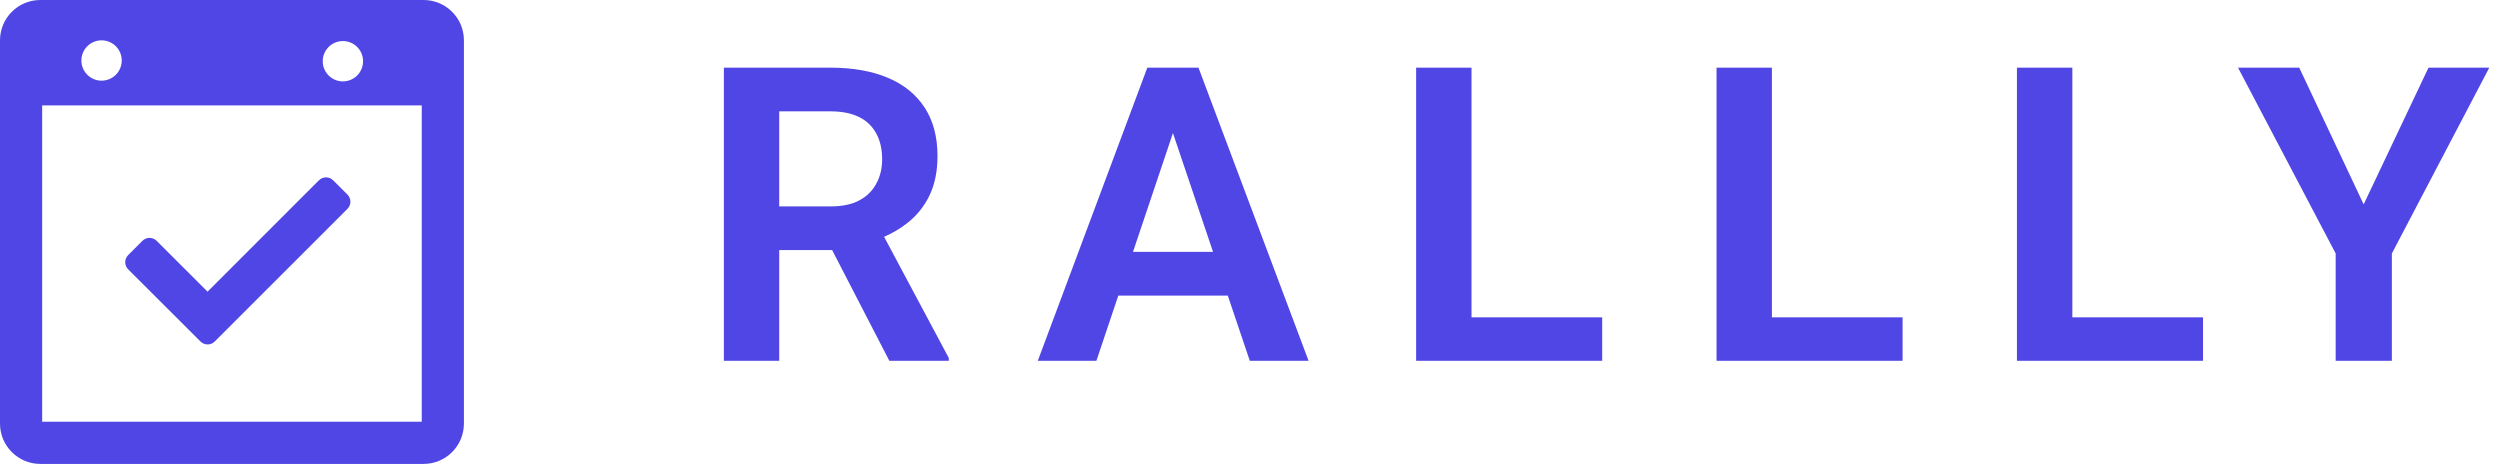
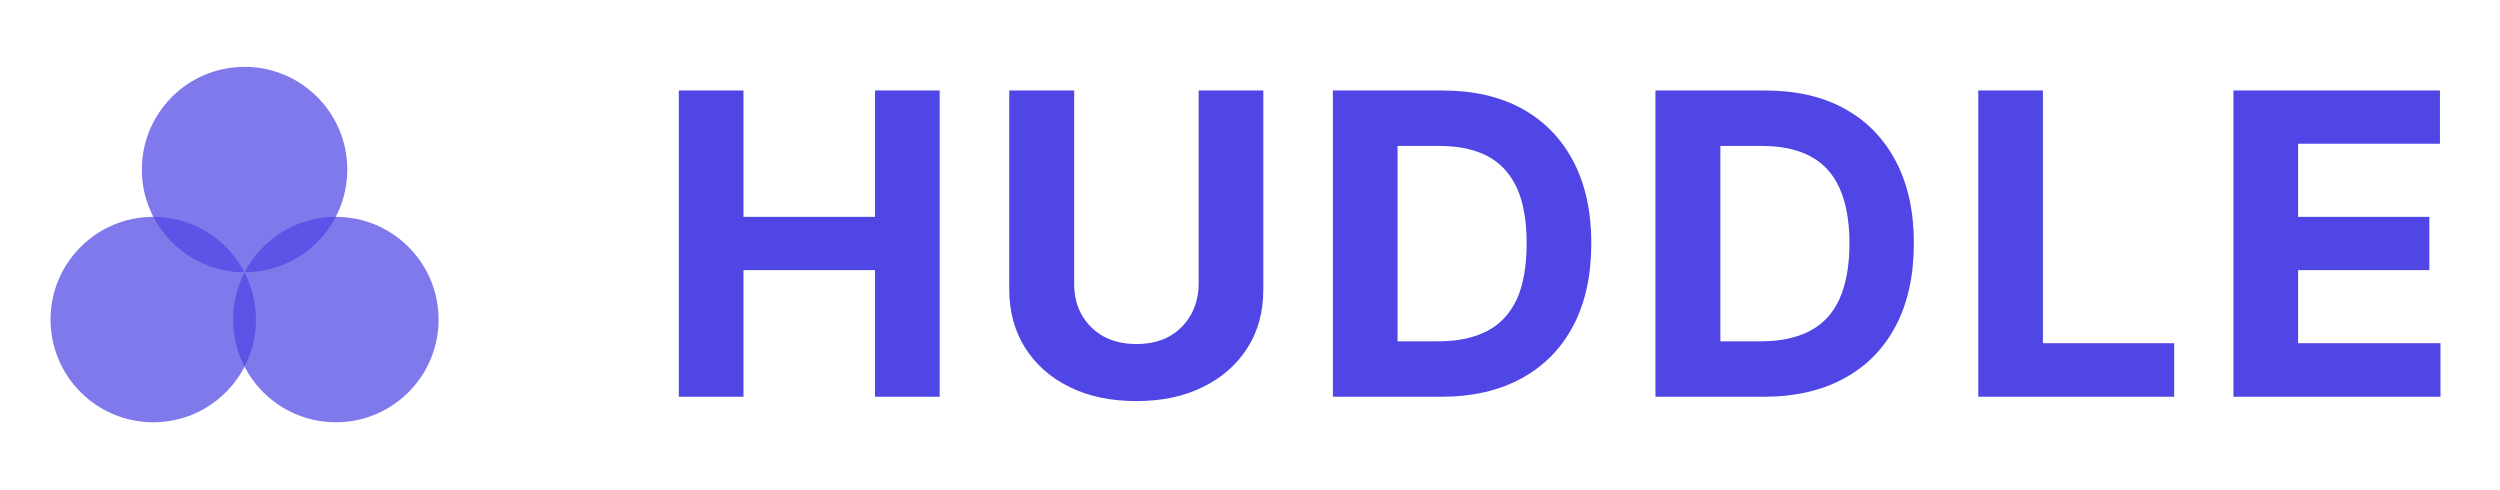
- <svg xmlns="http://www.w3.org/2000/svg" fill="#4F46E5" viewBox="0 0 97 18">
-   <path fill-rule="evenodd" d="M1.565 0C.701 0 0 .7 0 1.565v14.87C0 17.299.7 18 1.565 18h14.87c.864 0 1.565-.7 1.565-1.565V1.565C18 .701 17.3 0 16.435 0H1.565zm14.799 4.09H1.636v12.274h14.728V4.09zm-2.277-1.742a.783.783 0 11-1.565 0 .783.783 0 011.565 0zM3.913 3.13a.783.783 0 100-1.565.783.783 0 000 1.565zm1.06 7.32a.391.391 0 010-.553l.553-.553a.391.391 0 01.553 0l1.974 1.973 4.321-4.321a.391.391 0 01.553 0l.554.553c.153.153.153.401 0 .554L8.332 13.25a.391.391 0 01-.553 0l-2.806-2.8zm27.246-7.825h-4.133V14h2.148V9.703h2.053L34.507 14h2.306v-.11l-2.51-4.702c.325-.142.617-.314.877-.516.38-.292.674-.654.883-1.086.208-.432.312-.943.312-1.531 0-.745-.167-1.373-.5-1.883-.333-.51-.81-.896-1.43-1.156-.62-.26-1.362-.391-2.226-.391zm-1.985 5.383h2.008c.443 0 .81-.078 1.102-.235.291-.156.51-.372.656-.648.151-.276.227-.591.227-.945 0-.38-.073-.709-.22-.985a1.482 1.482 0 00-.663-.648c-.297-.151-.672-.227-1.125-.227h-1.985v3.688zM45.97 2.625h.531L50.773 14h-2.28l-.855-2.531H43.39L42.54 14h-2.274l4.25-11.375h1.453zm-2.01 7.148h3.106l-1.556-4.61-1.55 4.61zm18.205 2.54V14h-7.219V2.625h2.149v9.688h5.07zM73.82 14v-1.688h-5.07V2.626h-2.148V14h7.218zm11.657-1.688V14H78.257V2.625h2.15v9.688h5.07zM91.71 7.93l-2.5-5.305h-2.375l3.789 7.21V14h2.18V9.836l3.78-7.211h-2.358L91.71 7.93z" clip-rule="evenodd" />
+ <svg xmlns="http://www.w3.org/2000/svg" viewBox="0 0 92 18" fill="none">
+   <g transform="scale(0.6)">
+     <g fill="#4F46E5" fill-opacity="0.72">
+       <circle cx="15" cy="10.4" r="6.3" />
+       <circle cx="9.4" cy="19.6" r="6.3" />
+       <circle cx="20.6" cy="19.6" r="6.3" />
+     </g>
+   </g>
+   <path fill="#4F46E5" d="M27.36 14.6L24.98 14.6L24.98 3.33L27.36 3.33L27.36 7.98L32.2 7.98L32.2 3.33L34.58 3.33L34.58 14.6L32.2 14.6L32.2 9.94L27.36 9.94L27.36 14.6ZM44.11 10.44L44.11 3.33L46.49 3.33L46.49 10.65C46.49 11.47 46.3 12.19 45.9 12.81C45.51 13.42 44.97 13.9 44.27 14.24C43.57 14.59 42.75 14.76 41.82 14.76L41.82 14.76C40.88 14.76 40.06 14.59 39.36 14.24C38.66 13.9 38.12 13.42 37.73 12.81C37.34 12.19 37.14 11.47 37.14 10.65L37.14 10.65L37.14 3.33L39.53 3.33L39.53 10.44C39.53 10.87 39.62 11.26 39.81 11.59C40 11.92 40.27 12.19 40.61 12.38C40.96 12.57 41.36 12.66 41.82 12.66L41.82 12.66C42.28 12.66 42.68 12.57 43.03 12.38C43.37 12.19 43.63 11.92 43.82 11.59C44.01 11.26 44.11 10.87 44.11 10.44L44.11 10.44ZM53.05 14.6L53.05 14.6L49.05 14.6L49.05 3.33L53.08 3.33C54.21 3.33 55.19 3.55 56.01 4C56.83 4.45 57.46 5.1 57.9 5.94C58.34 6.78 58.56 7.78 58.56 8.95L58.56 8.95C58.56 10.13 58.34 11.14 57.9 11.98C57.46 12.82 56.82 13.47 56 13.92C55.18 14.37 54.19 14.6 53.05 14.6ZM51.43 5.37L51.43 12.56L52.95 12.56C53.65 12.56 54.25 12.43 54.73 12.18C55.21 11.93 55.57 11.54 55.82 11.01C56.06 10.48 56.18 9.79 56.18 8.95L56.18 8.95C56.18 8.12 56.06 7.44 55.82 6.91C55.57 6.38 55.21 5.99 54.73 5.74C54.25 5.49 53.66 5.37 52.95 5.37L52.95 5.37L51.43 5.37ZM64.92 14.6L64.92 14.6L60.92 14.6L60.92 3.33L64.95 3.33C66.09 3.33 67.06 3.55 67.88 4C68.7 4.45 69.33 5.1 69.77 5.94C70.21 6.78 70.43 7.78 70.43 8.95L70.43 8.95C70.43 10.13 70.21 11.14 69.77 11.98C69.33 12.82 68.7 13.47 67.87 13.92C67.05 14.37 66.06 14.6 64.92 14.6ZM63.31 5.37L63.31 12.56L64.82 12.56C65.52 12.56 66.12 12.43 66.6 12.18C67.08 11.93 67.45 11.54 67.69 11.01C67.93 10.48 68.06 9.79 68.06 8.95L68.06 8.95C68.06 8.12 67.93 7.44 67.69 6.91C67.45 6.38 67.08 5.99 66.6 5.74C66.12 5.49 65.53 5.37 64.83 5.37L64.83 5.37L63.31 5.37ZM80.01 14.6L72.8 14.6L72.8 3.33L75.18 3.33L75.18 12.63L80.01 12.63L80.01 14.6ZM89.81 14.6L82.19 14.6L82.19 3.33L89.79 3.33L89.79 5.29L84.57 5.29L84.57 7.98L89.4 7.98L89.4 9.94L84.57 9.94L84.57 12.63L89.81 12.63L89.81 14.6Z" />
</svg>
